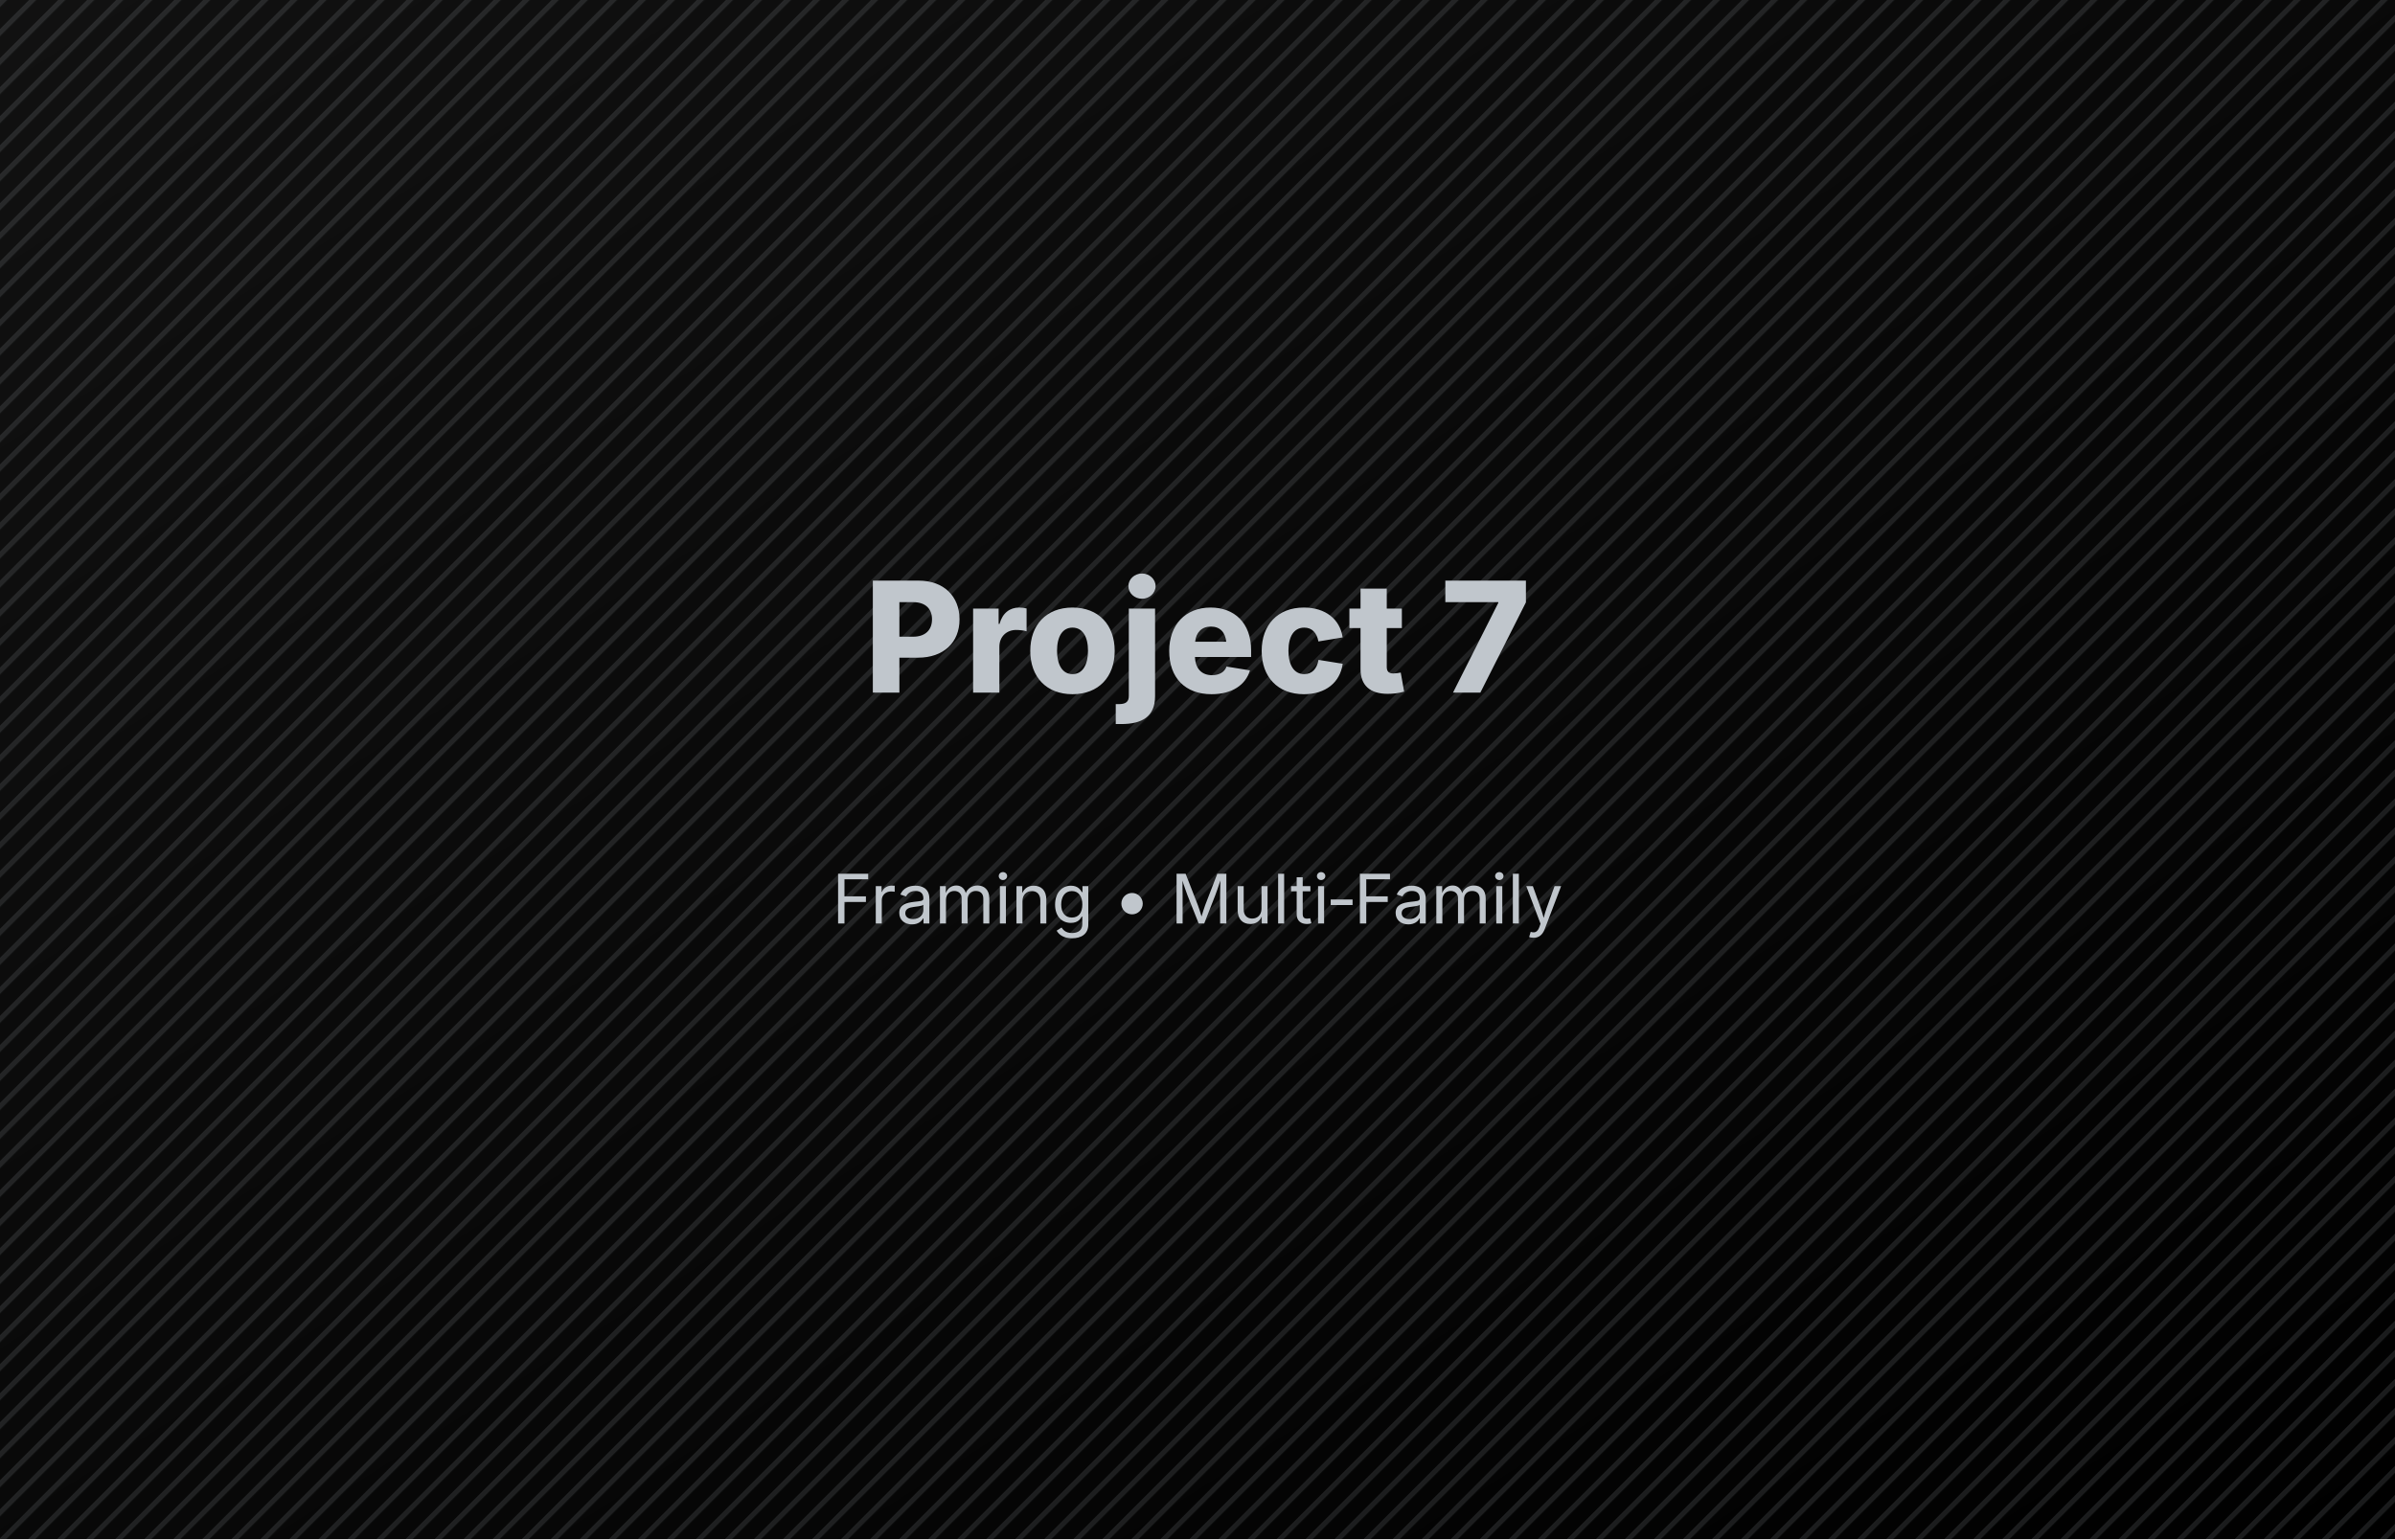
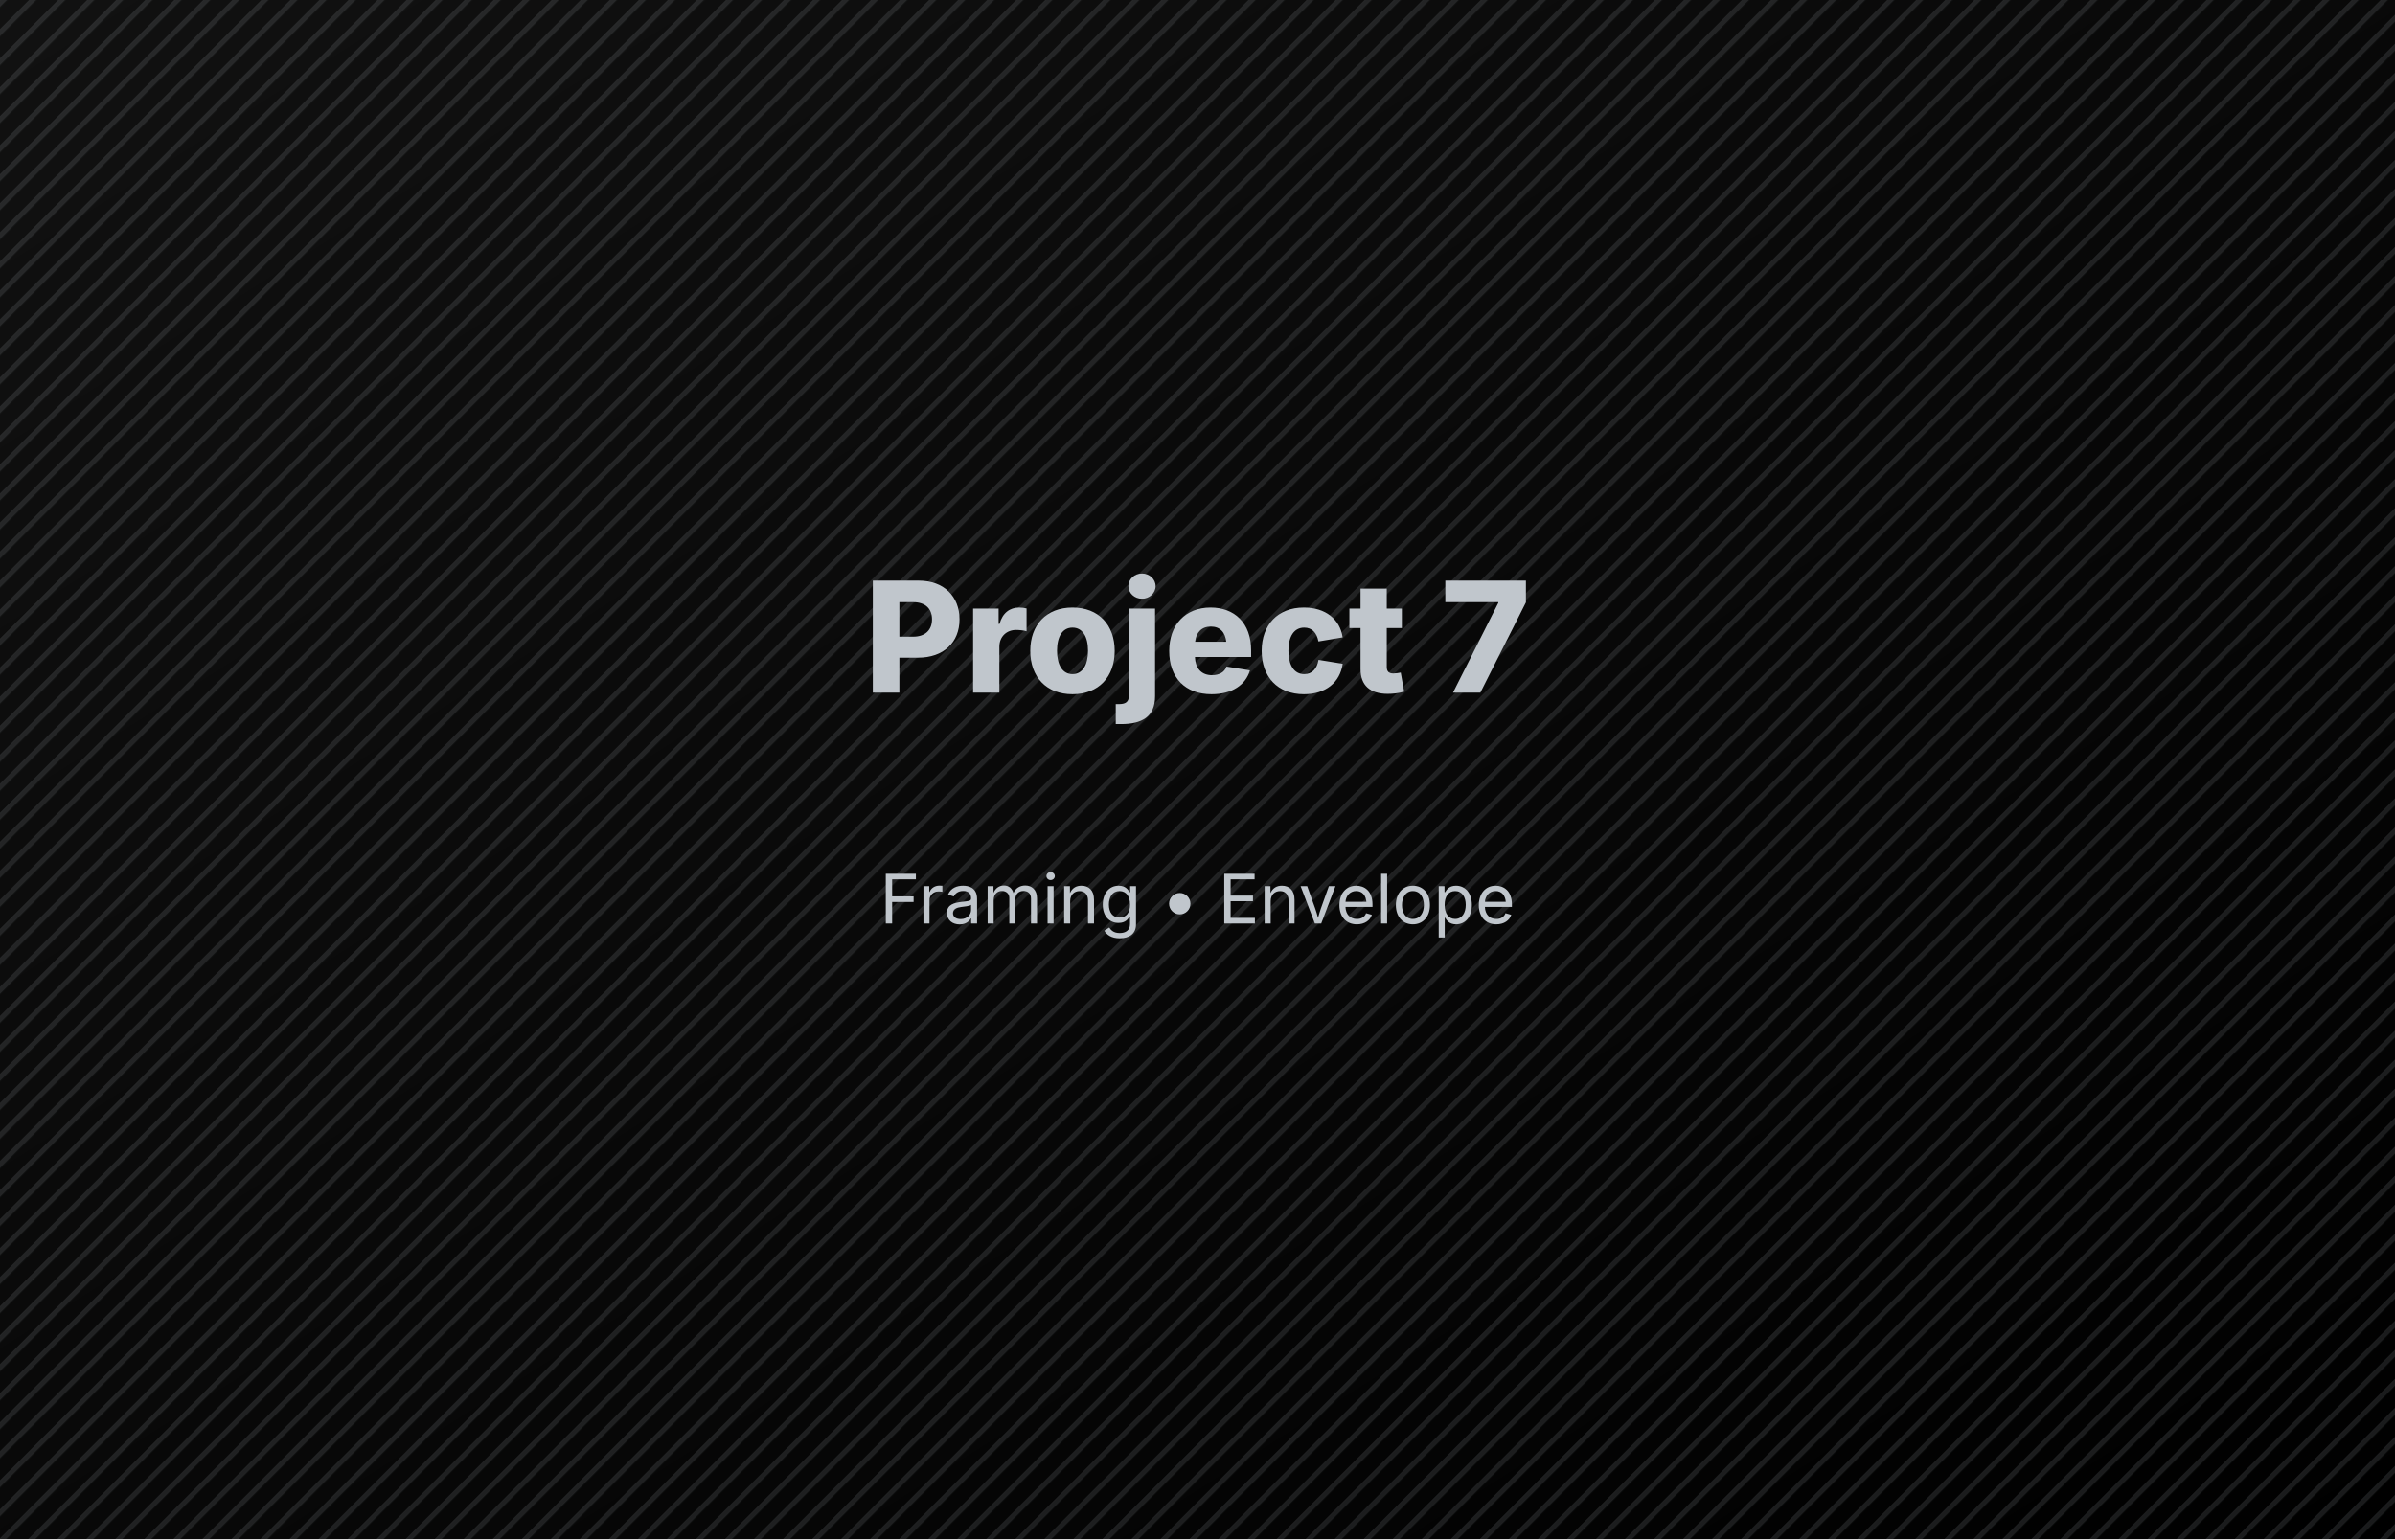
<svg xmlns="http://www.w3.org/2000/svg" width="1400" height="900" viewBox="0 0 1400 900" role="img" aria-label="Project 7">
  <defs>
    <linearGradient id="g1" x1="0" x2="1" y1="0" y2="1">
      <stop offset="0%" stop-color="#111111" />
      <stop offset="100%" stop-color="#000000" />
    </linearGradient>
    <pattern id="diag" width="12" height="12" patternUnits="userSpaceOnUse" patternTransform="rotate(45)">
      <line x1="0" y1="0" x2="0" y2="12" stroke="#C0C6CC22" stroke-width="6" />
    </pattern>
  </defs>
  <rect width="100%" height="100%" fill="url(#g1)" />
  <rect width="100%" height="100%" fill="url(#diag)" />
  <g fill="#C0C6CC">
    <text x="50%" y="45%" text-anchor="middle" font-size="90" font-family="Inter, Helvetica, Arial, sans-serif" font-weight="800">Project 7</text>
-     <text x="50%" y="60%" text-anchor="middle" font-size="40" font-family="Inter, Helvetica, Arial, sans-serif">Framing • Multi‑Family</text>
+     <text x="50%" y="60%" text-anchor="middle" font-size="40" font-family="Inter, Helvetica, Arial, sans-serif">Framing • Envelope</text>
  </g>
</svg>
